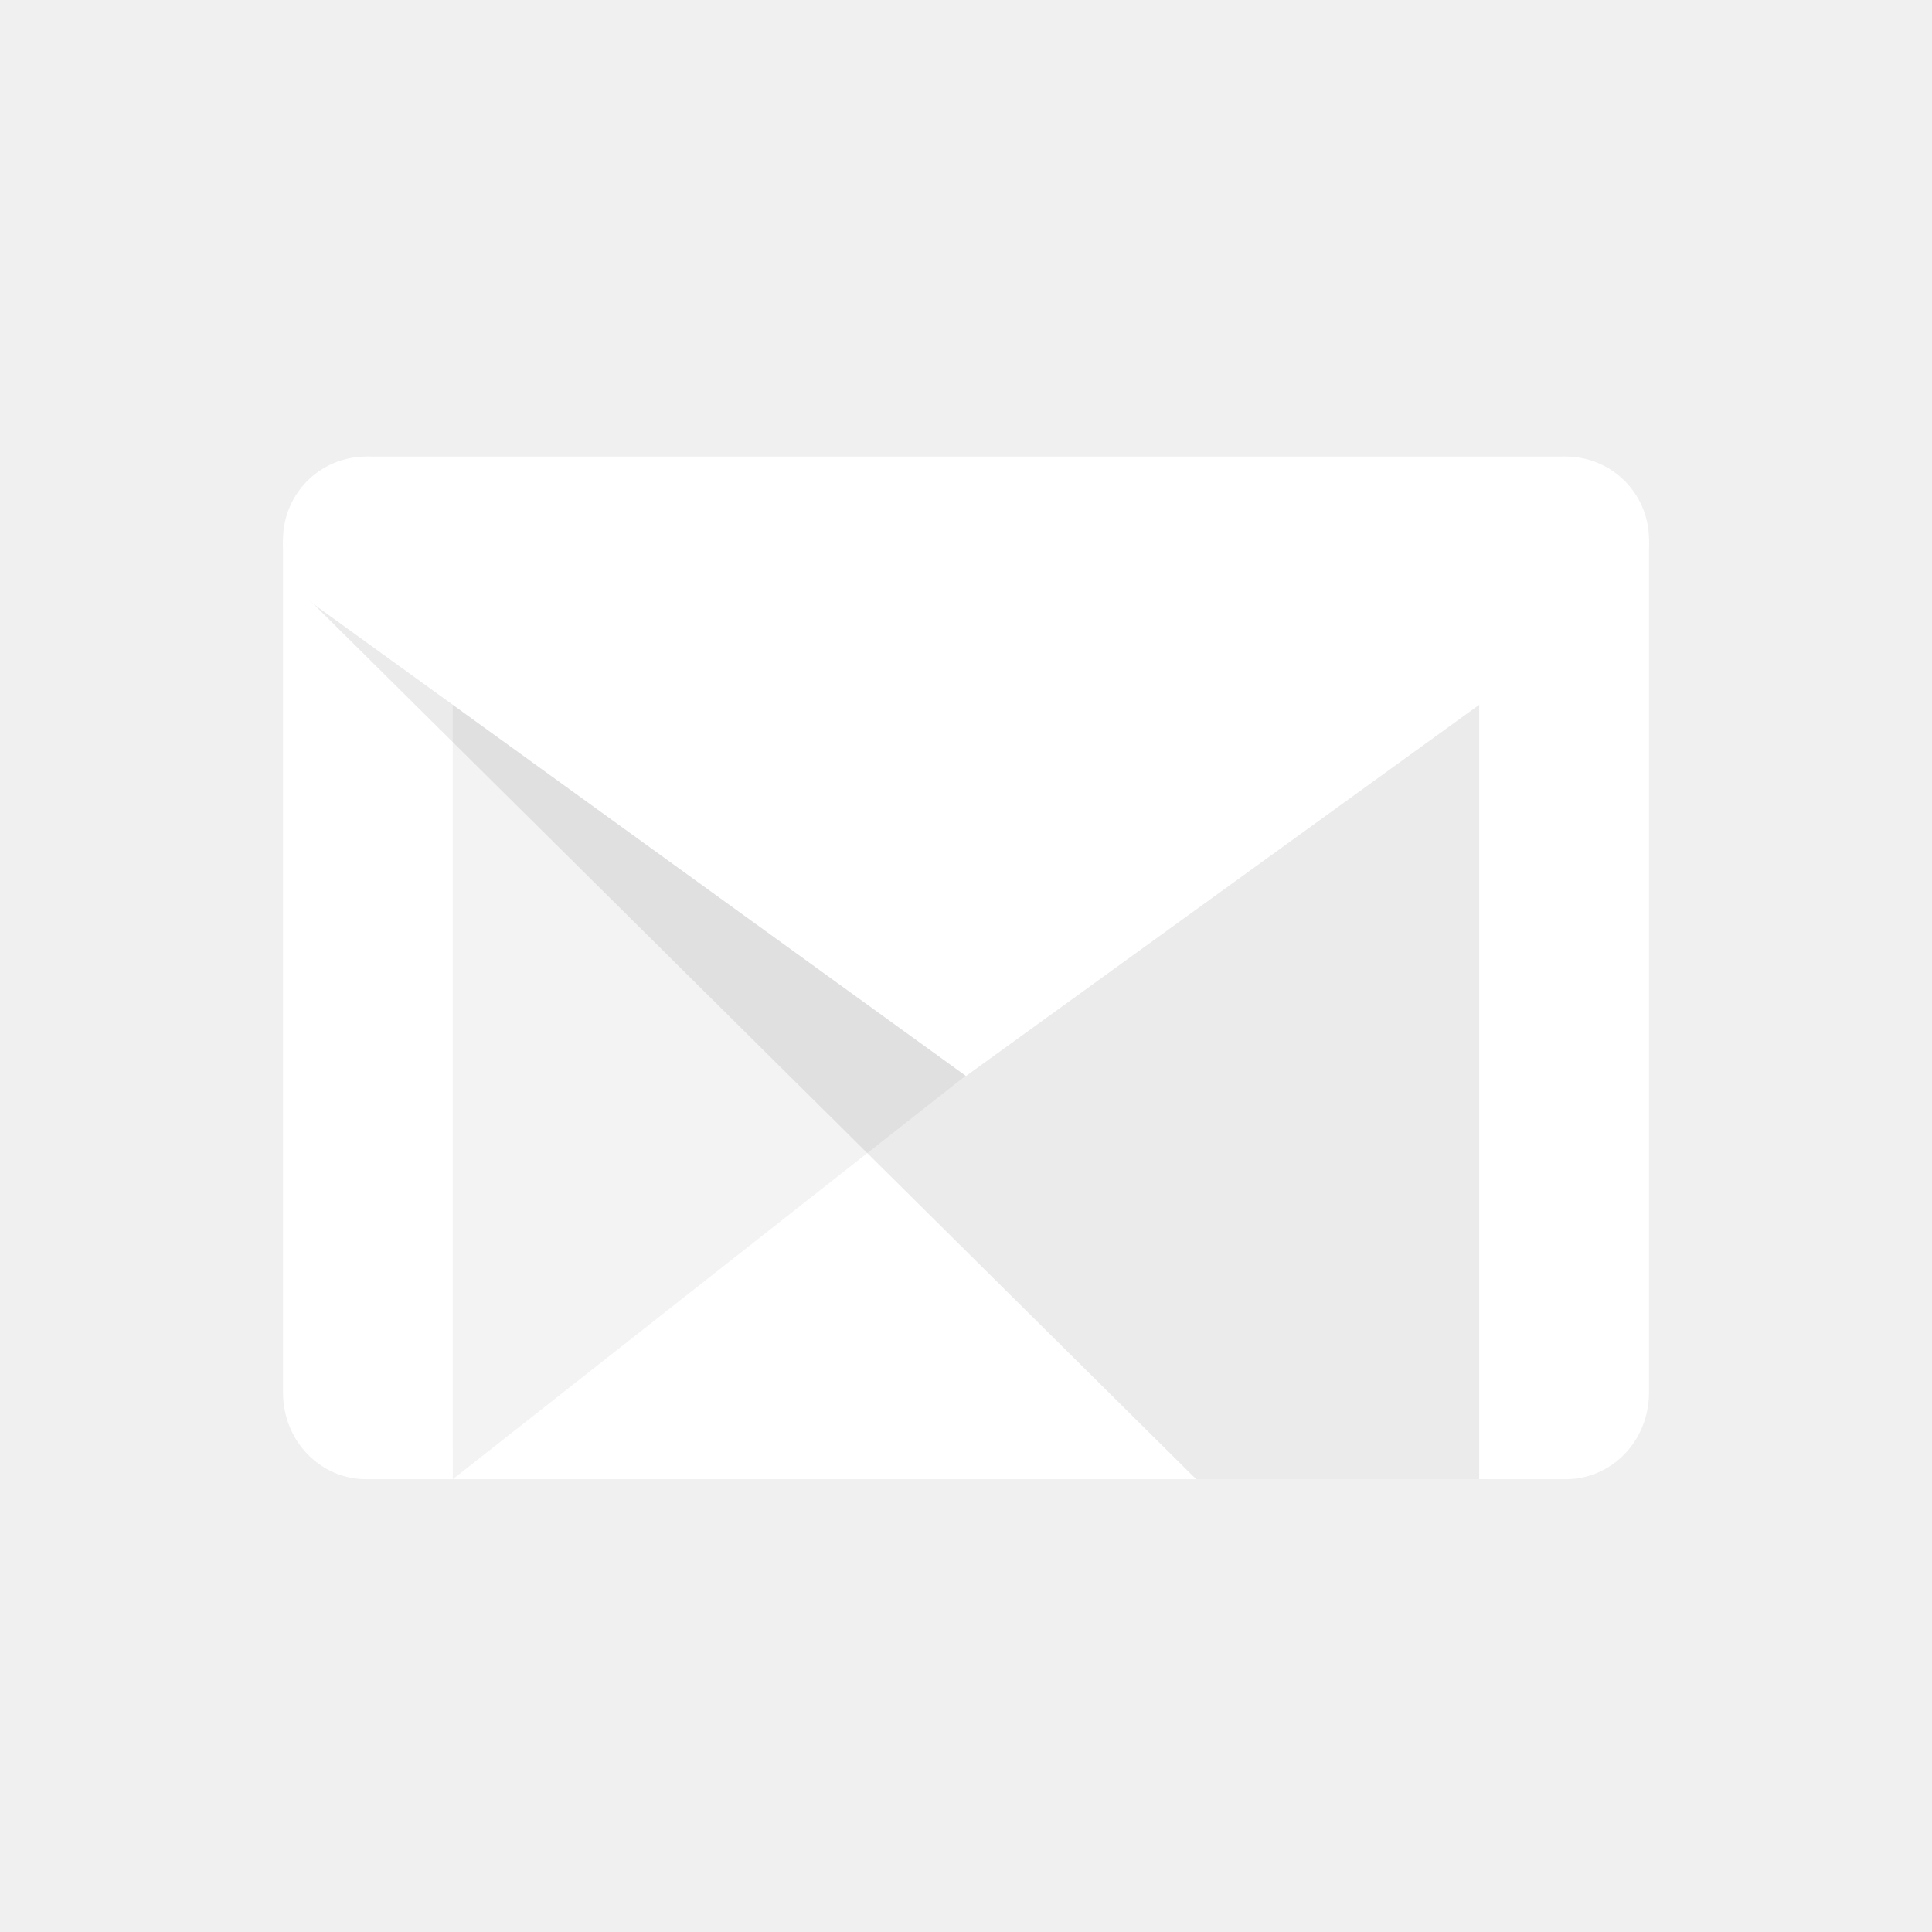
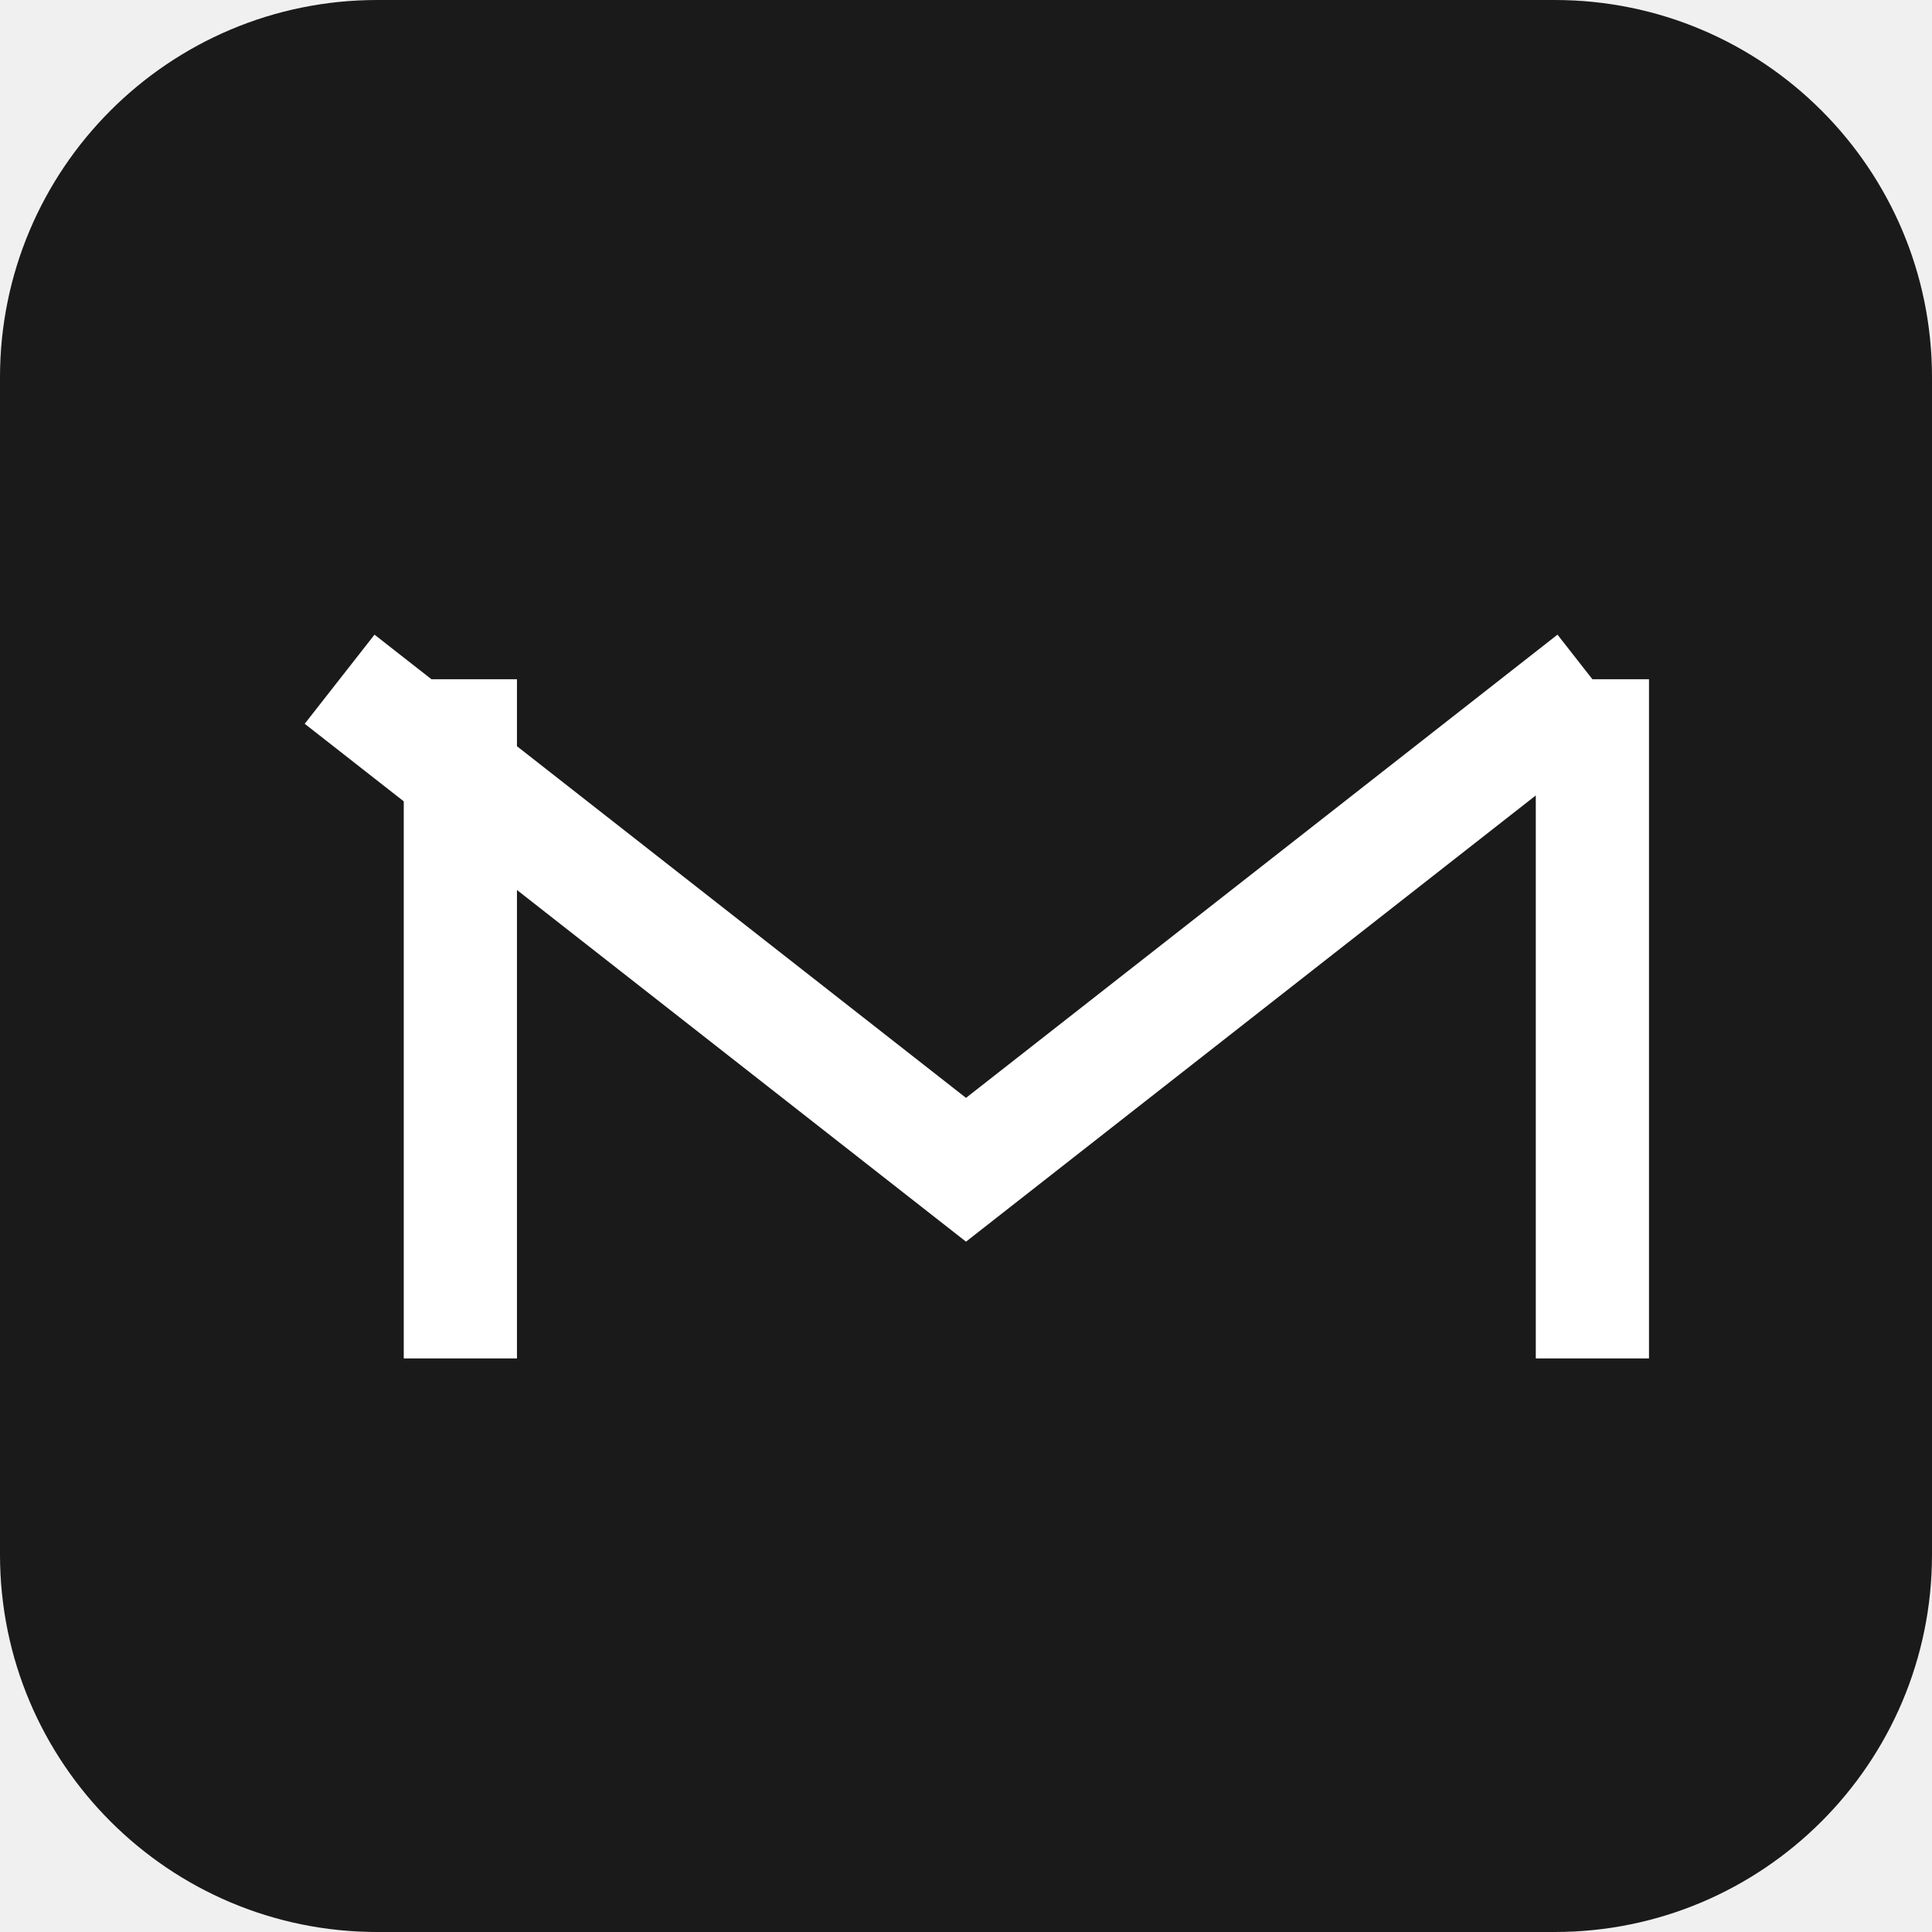
- <svg xmlns="http://www.w3.org/2000/svg" aria-label="Gmail" role="img" viewBox="0 0 512 512">
-   <path fill="white" d="M120 392V151.075h272V392" />
-   <path fill-opacity=".05" d="M256 285L120 392l-4-212" />
-   <path fill="white" d="M120 392H97c-12 0-22-10-22-23V143h45z" />
-   <path fill-opacity=".08" d="M317 392h77V159H82" />
-   <path fill="white" d="M97 121h318L256 234" />
-   <path fill="white" d="M392 392h23c12 0 22-10 22-23V143h-45z" />
-   <path fill="none" stroke="white" stroke-linecap="round" stroke-width="44" d="M97 143l159 115 159-115" />
+ <svg xmlns="http://www.w3.org/2000/svg" aria-label="Email" role="img" viewBox="0 0 512 512">
+   <rect width="512" height="512" rx="100" fill="#1a1a1a" />
+   <path fill="none" stroke="white" stroke-width="30" d="M90 180l166 130 166-130m-300 180v-180m300 180v-180" />
</svg>
